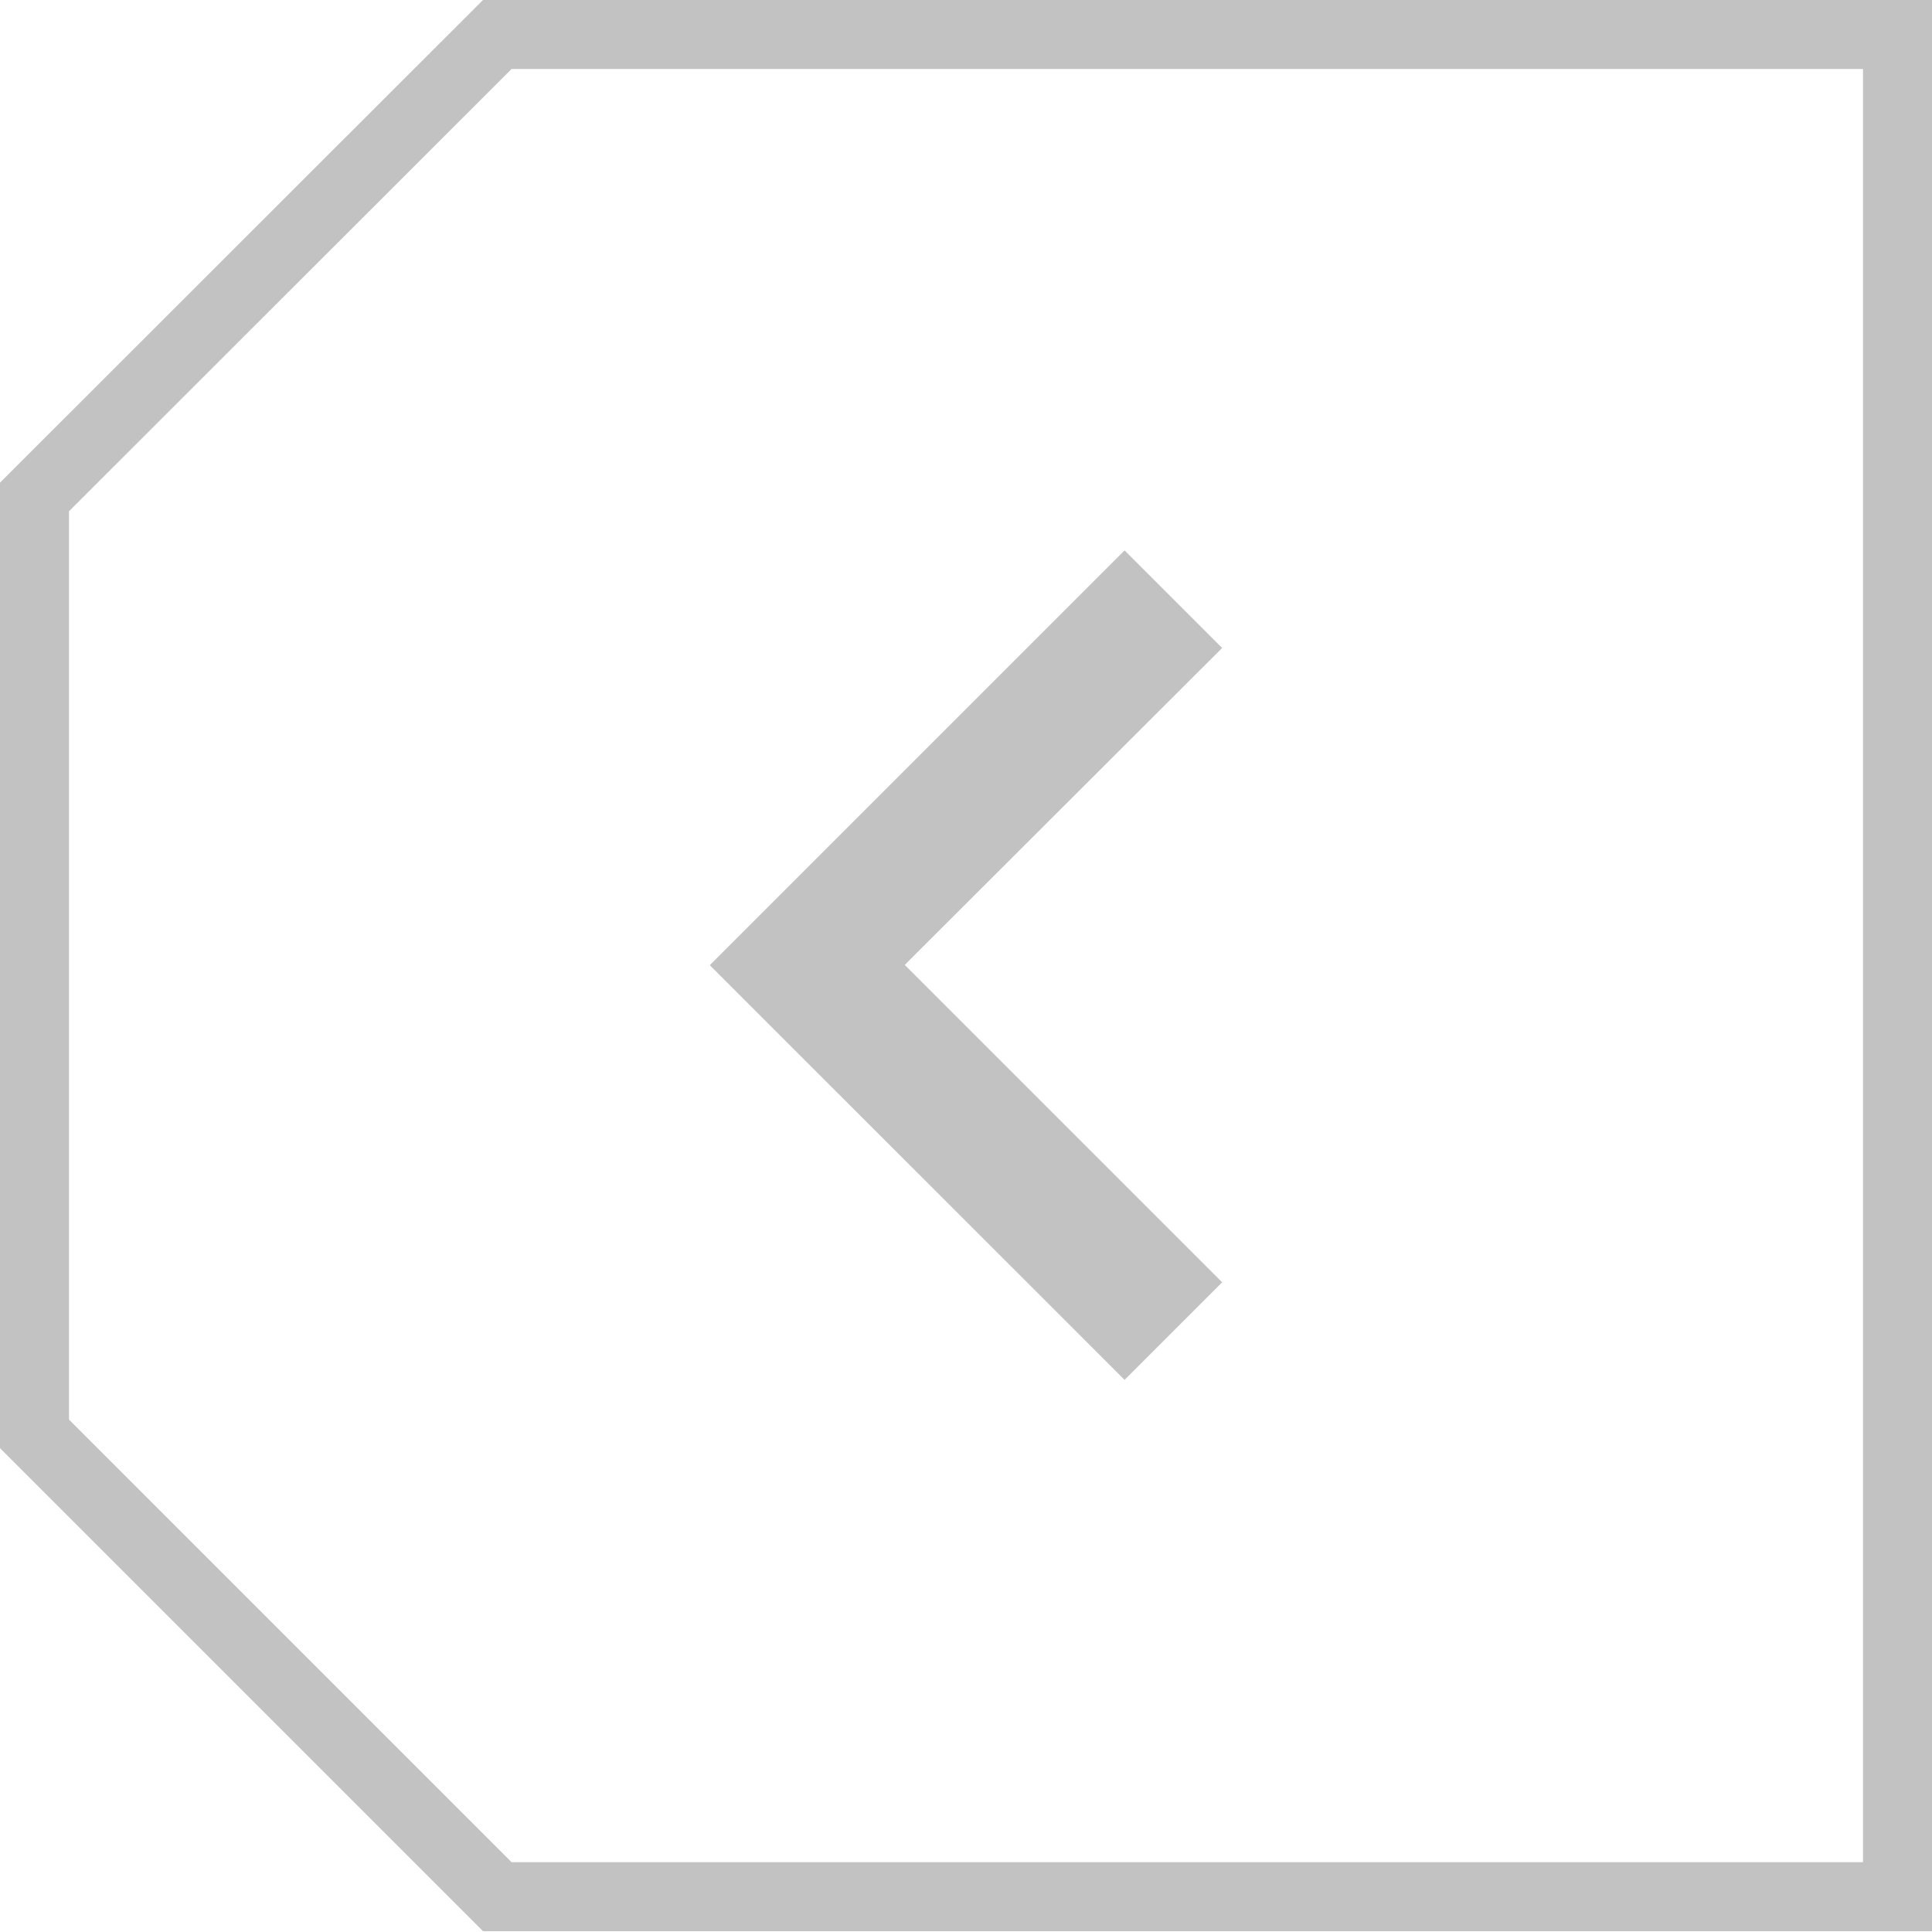
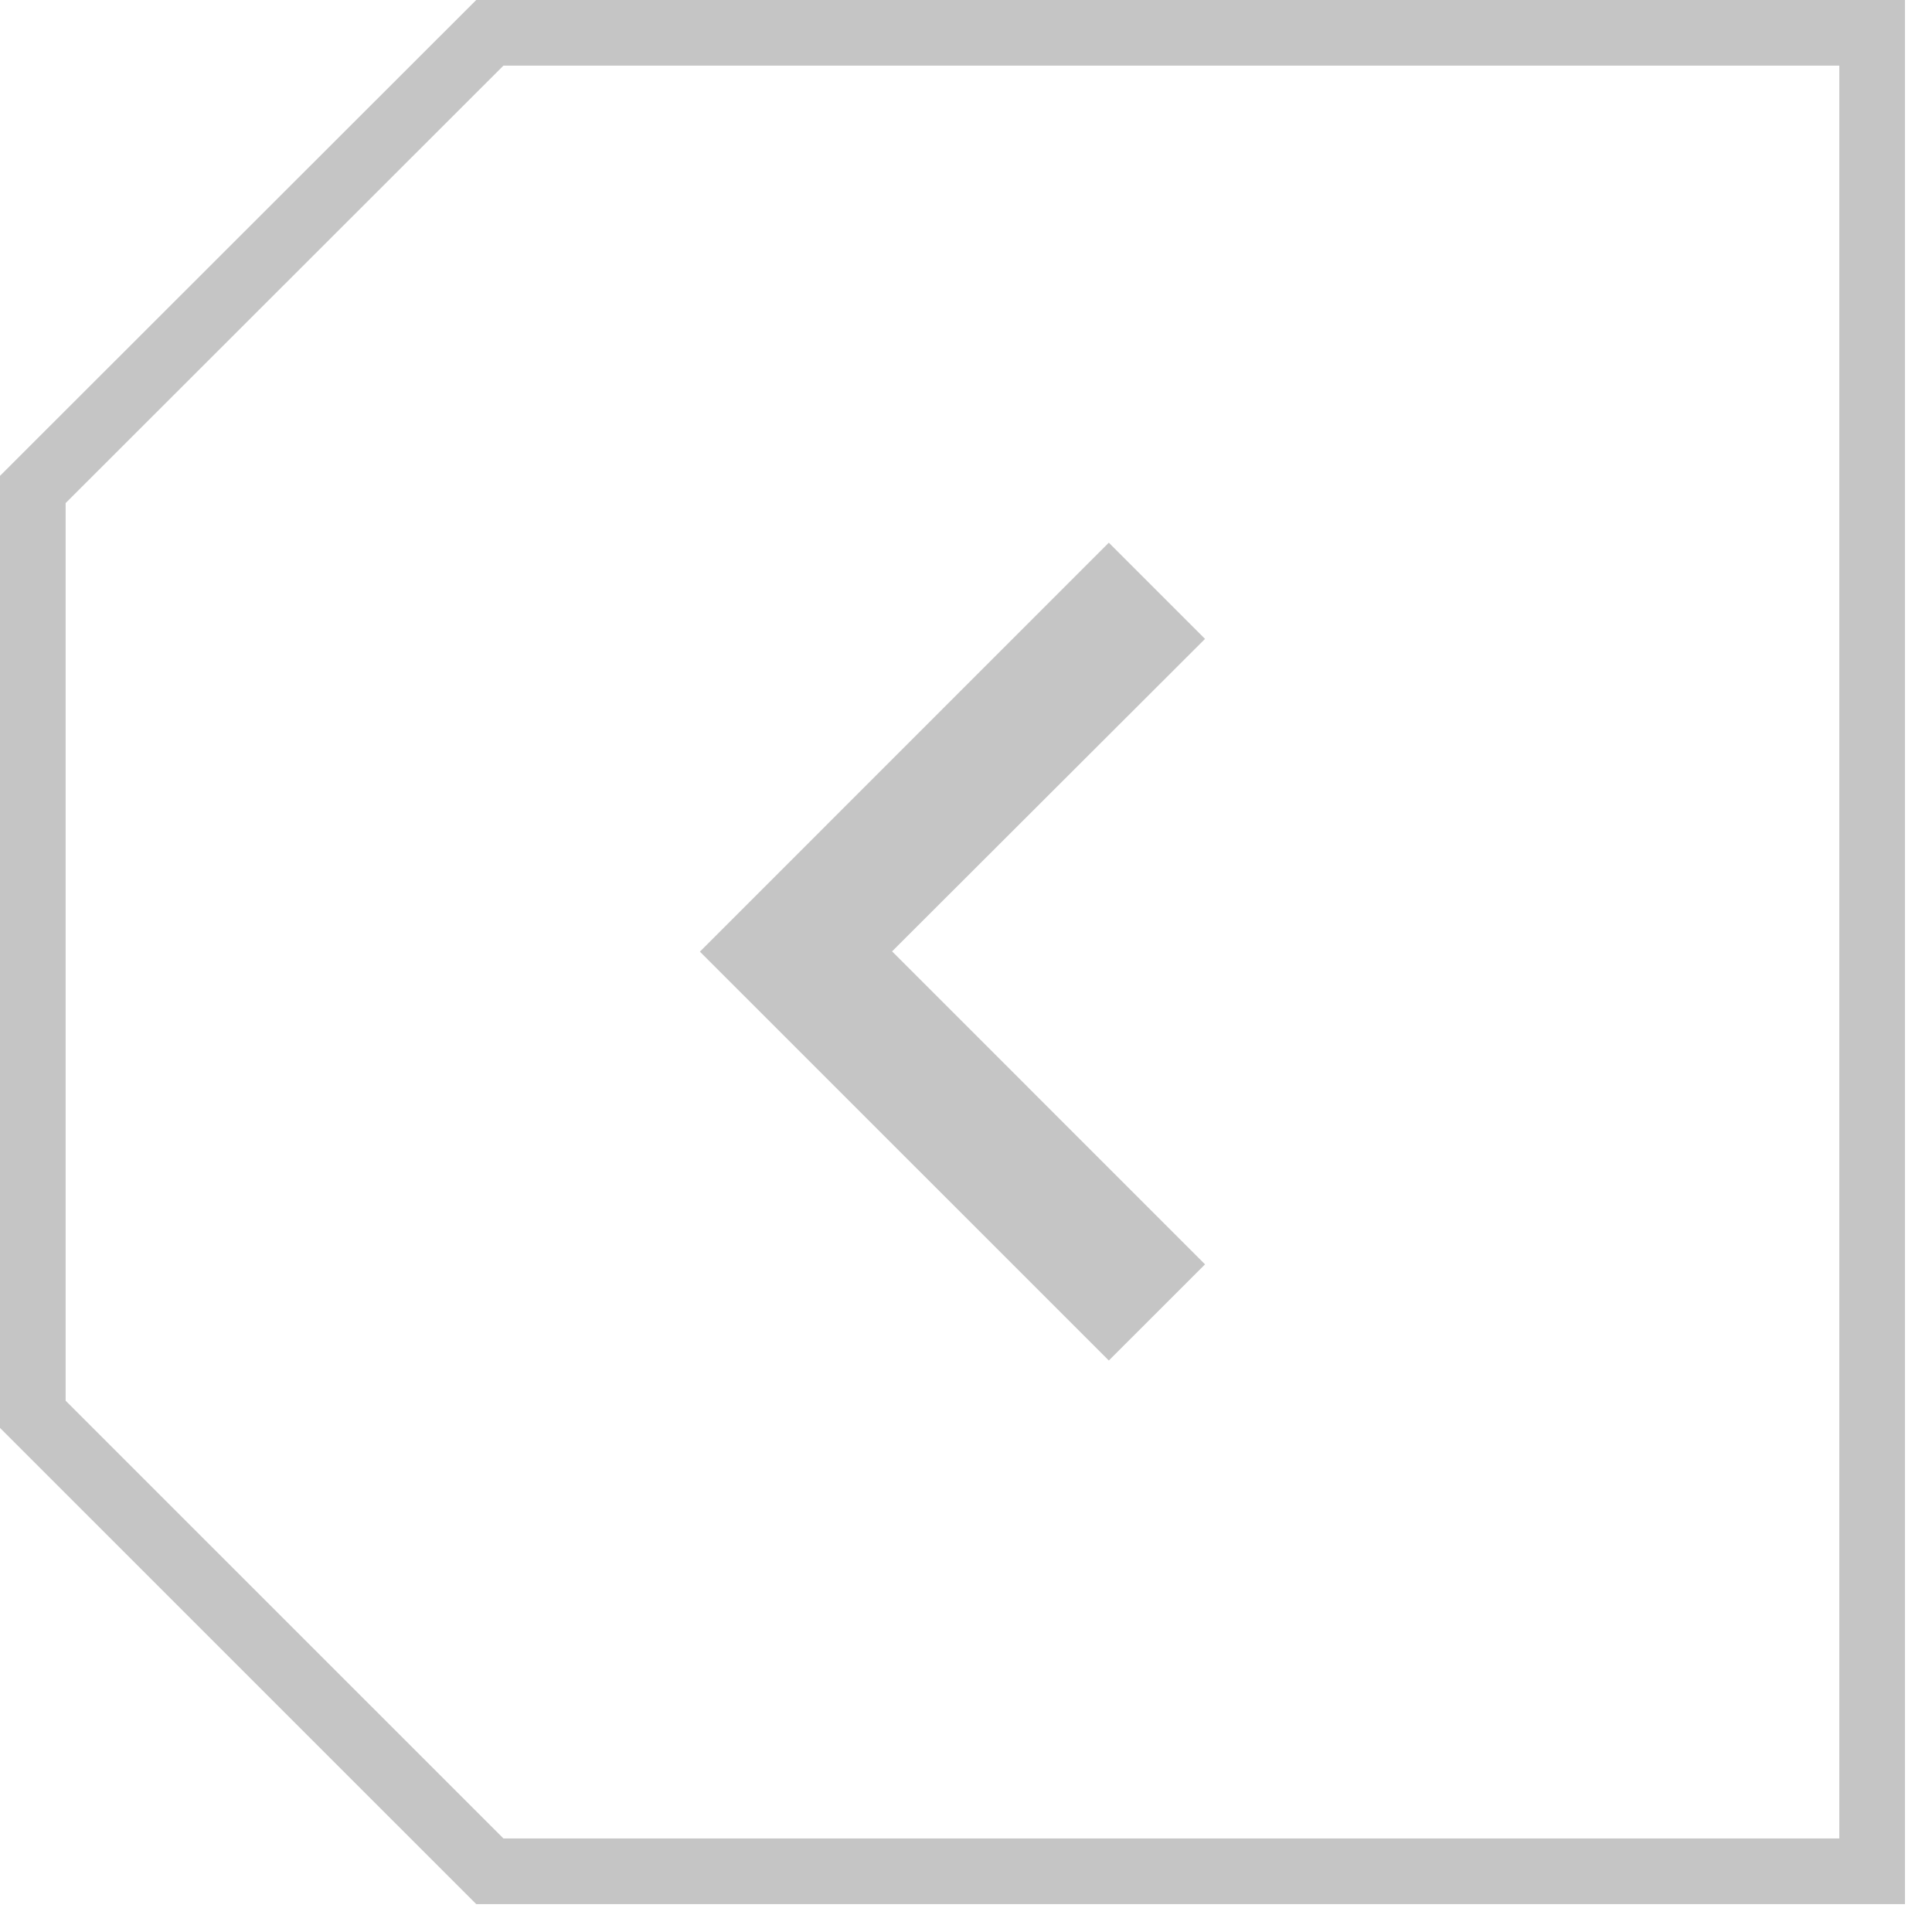
- <svg xmlns="http://www.w3.org/2000/svg" width="28" height="28" viewBox="0 0 28 28" fill="none">
-   <path d="M7.207 27.488L0.5 20.781L0.5 7.202L7.207 0.5L27.5 0.5L27.5 27.488L7.207 27.488Z" stroke="#333333" stroke-opacity="0.3" />
-   <path d="M10.287 13.988L16.298 19.998L17.712 18.584L13.112 13.984L17.712 9.391L16.298 7.977L10.287 13.988Z" fill="#333333" fill-opacity="0.3" />
+ <svg xmlns="http://www.w3.org/2000/svg" width="54" height="54" viewBox="0 0 54 54" fill="none">
+   <path d="M13.691 52.303L0.917 39.53L0.917 13.681L13.691 0.917L52.327 0.917L52.327 52.303L13.691 52.303Z" stroke="#C5C5C5" stroke-width="1.835" />
+   <path d="M19.562 26.599L30.992 38.027L33.681 35.339L24.934 26.591L33.681 17.857L30.992 15.168L19.562 26.599Z" fill="#C5C5C5" />
</svg>
